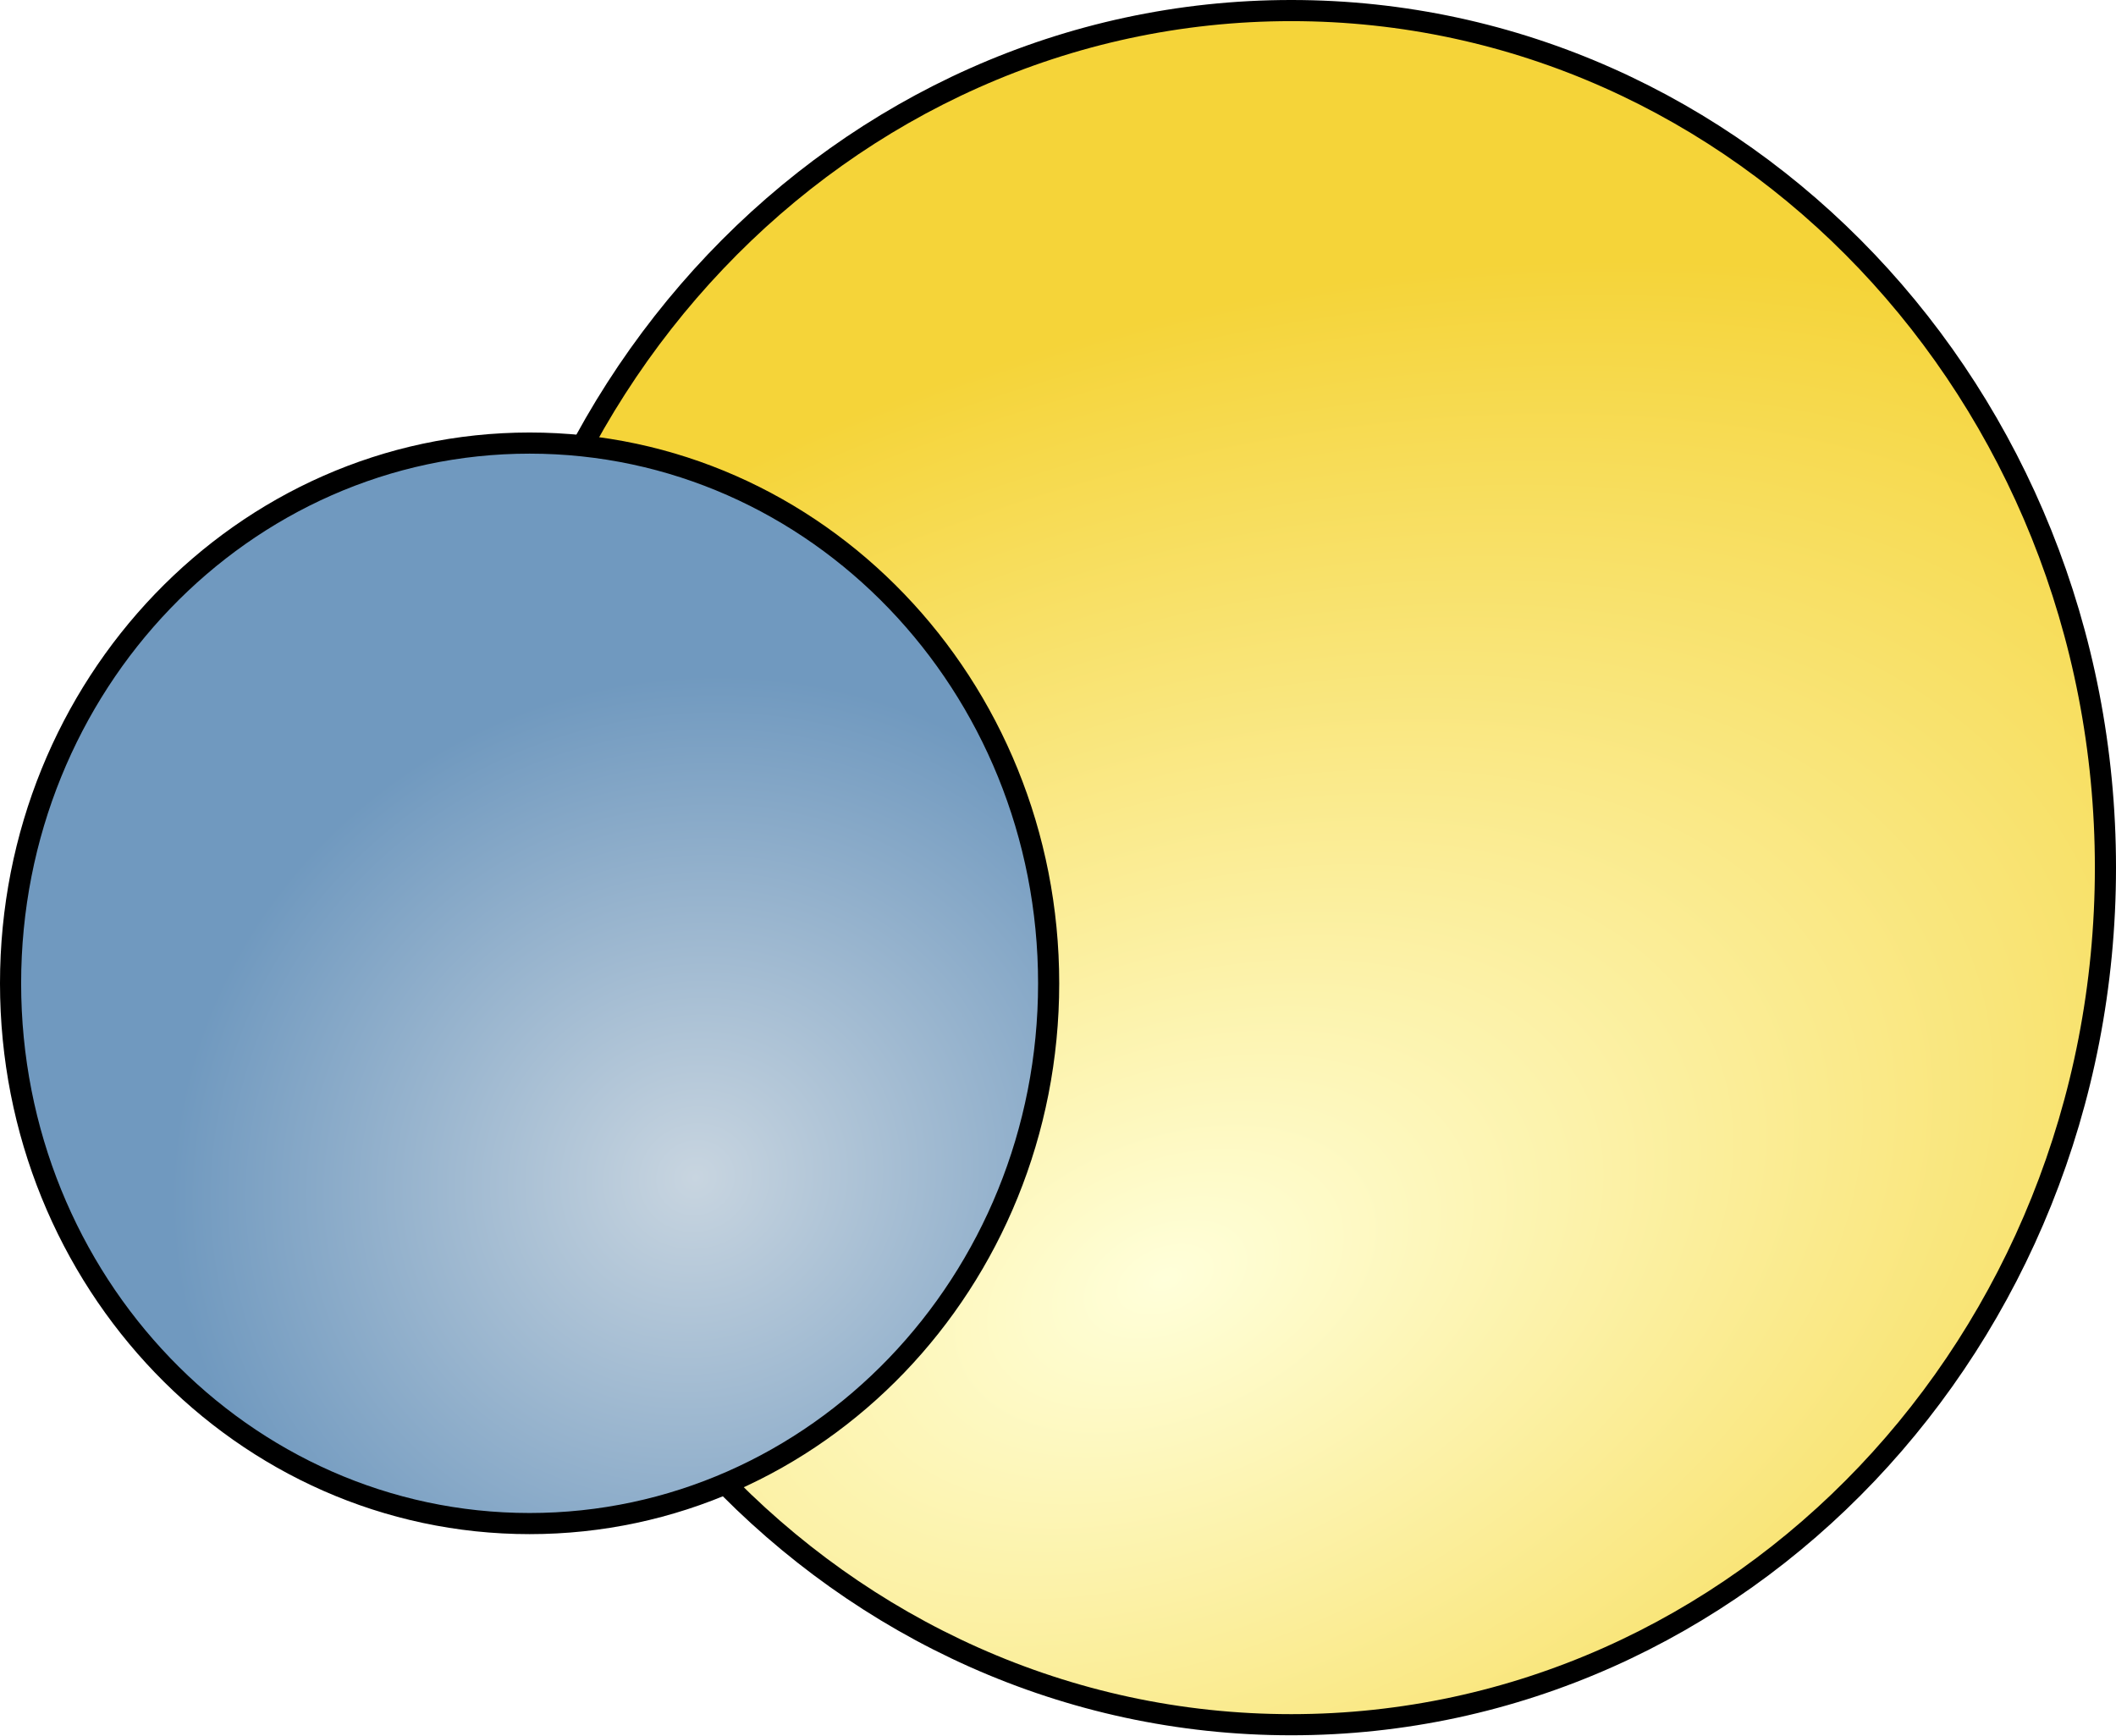
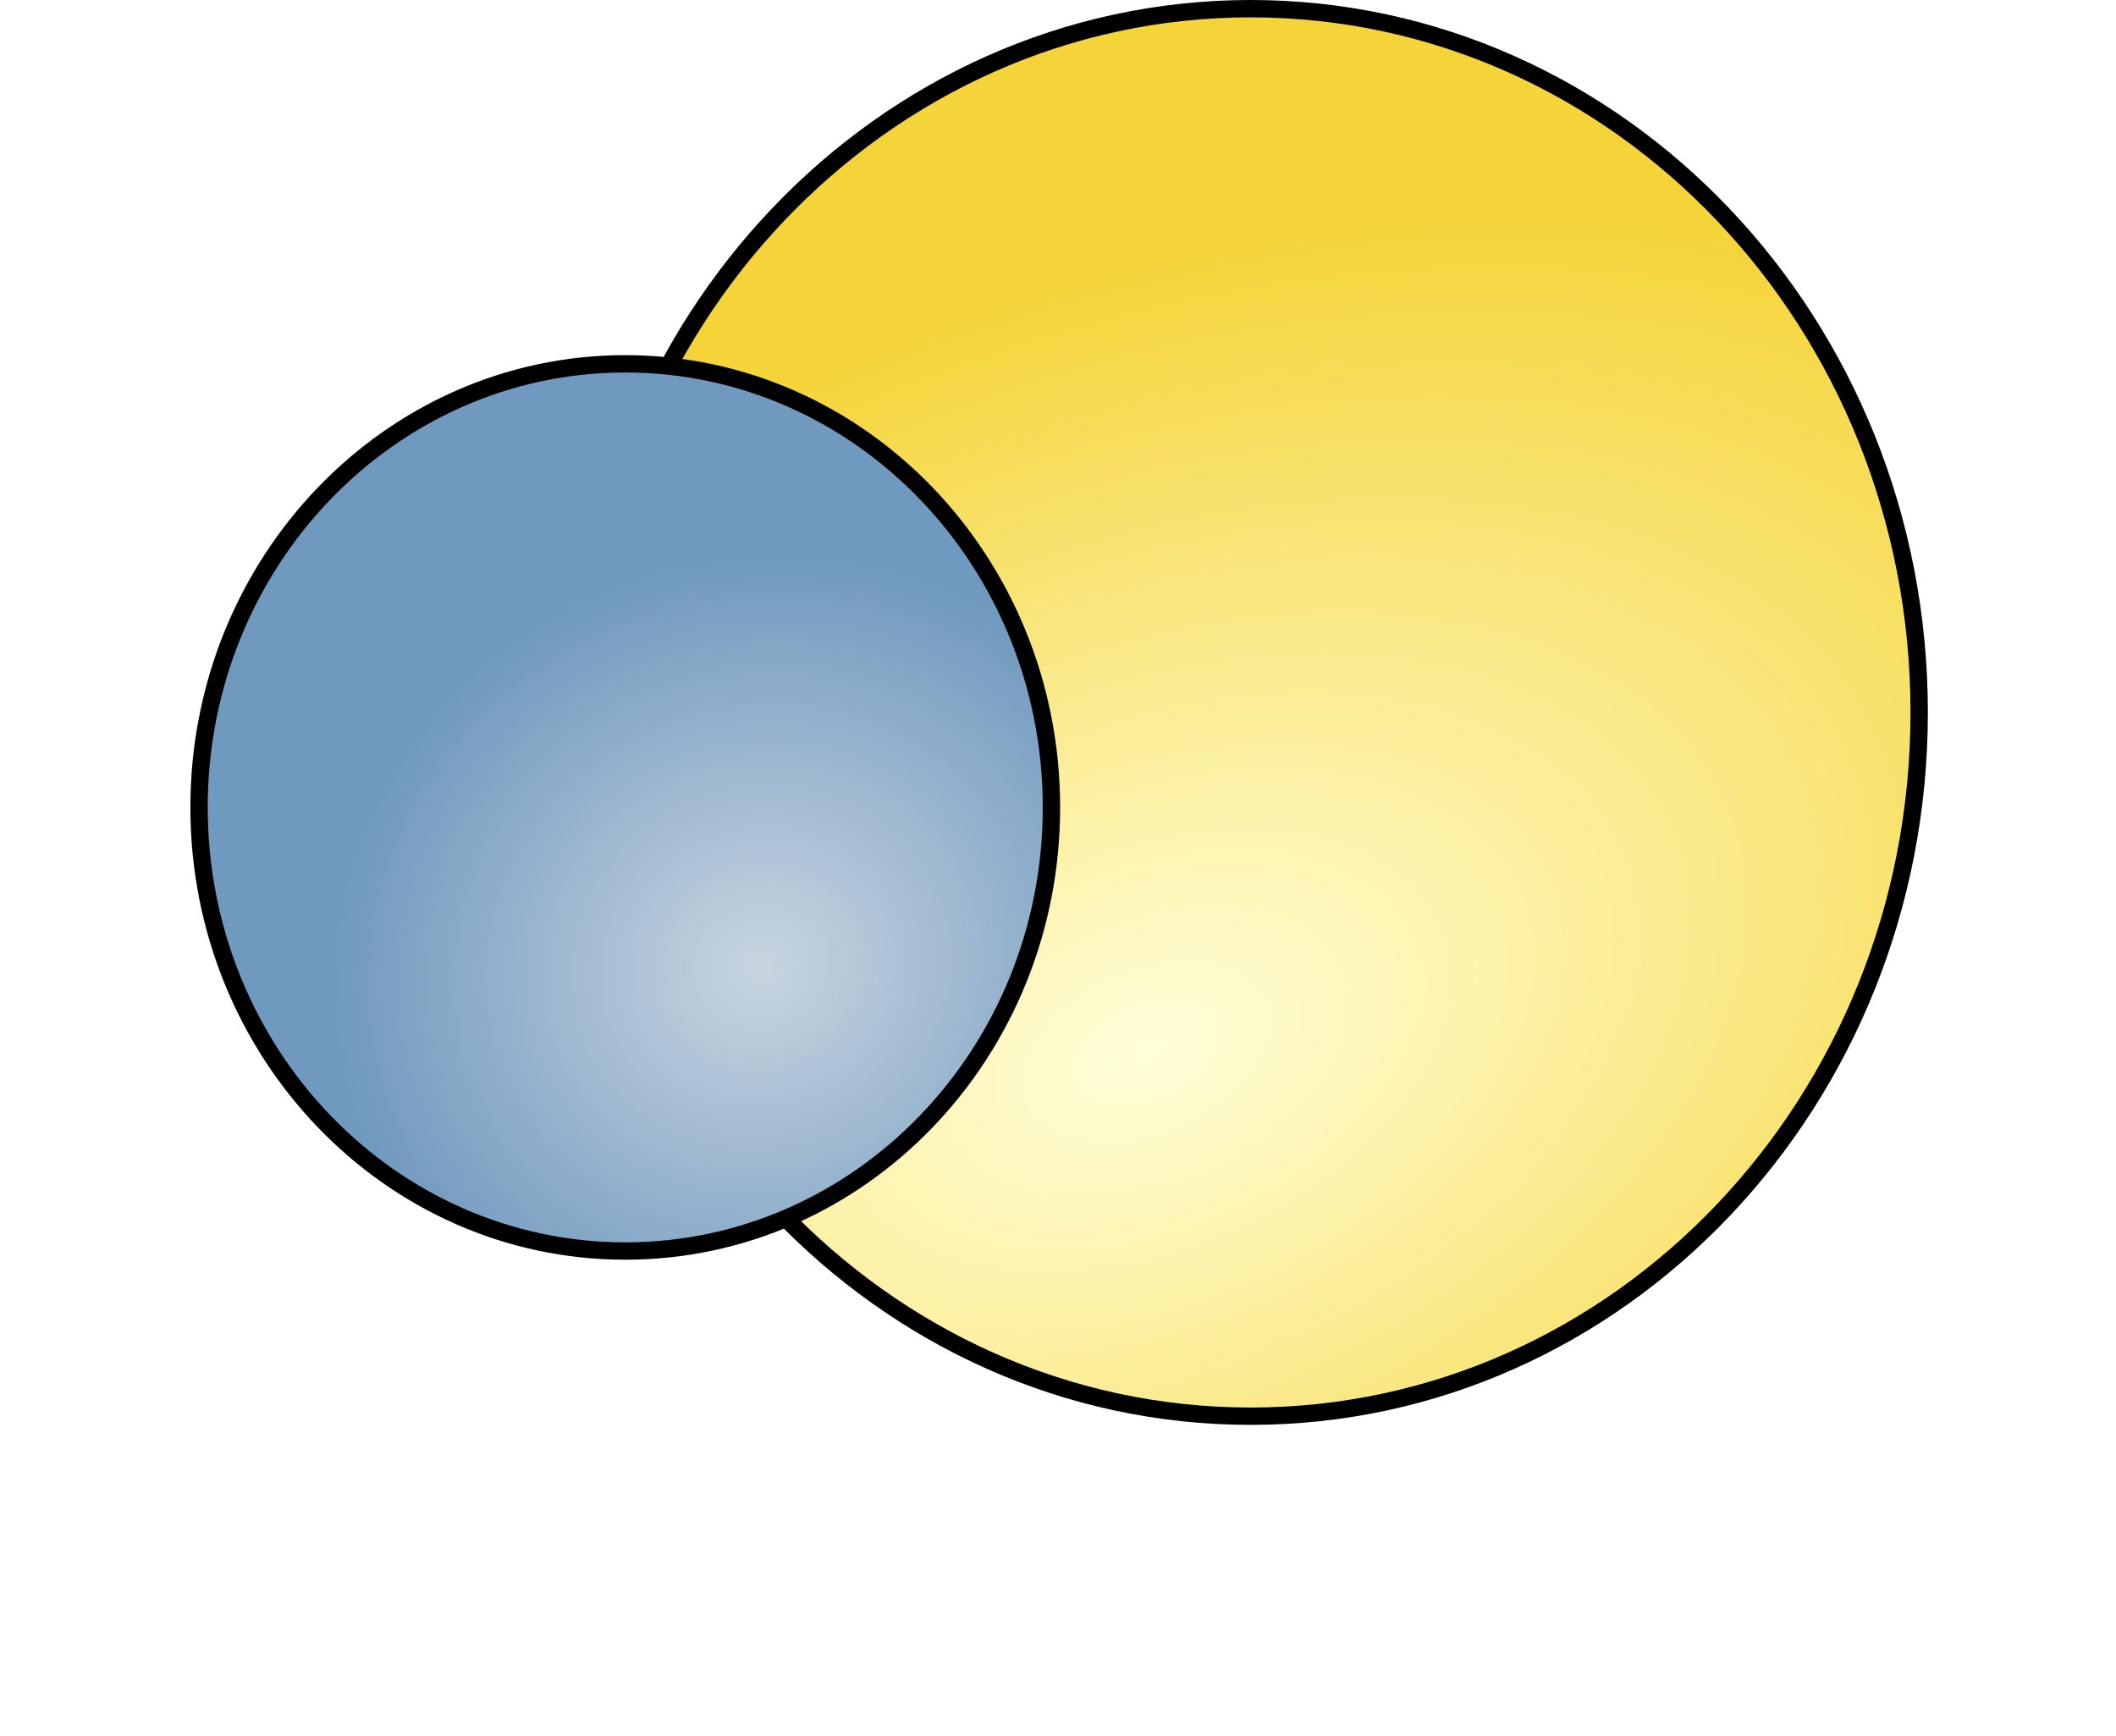
- <svg xmlns="http://www.w3.org/2000/svg" xmlns:xlink="http://www.w3.org/1999/xlink" width="100.129" height="82.112" id="svg3010" version="1.1">
+ <svg xmlns="http://www.w3.org/2000/svg" xmlns:xlink="http://www.w3.org/1999/xlink" width="100.129" height="82.112" viewBox="0 0 100 100" id="svg3010" version="1.1">
  <defs id="defs3012">
    <linearGradient id="linearGradient3765">
      <stop style="stop-color:#c8d5e0;stop-opacity:1;" offset="0" id="stop3767" />
      <stop style="stop-color:#7099bf;stop-opacity:1;" offset="1" id="stop3769" />
    </linearGradient>
    <linearGradient id="linearGradient3753">
      <stop style="stop-color:#ffffda;stop-opacity:1;" offset="0" id="stop3755" />
      <stop style="stop-color:#f5d439;stop-opacity:1;" offset="1" id="stop3757" />
    </linearGradient>
    <radialGradient xlink:href="#linearGradient3753" id="radialGradient3763" cx="330.494" cy="230.076" fx="330.494" fy="230.076" r="45.857" gradientTransform="matrix(1.392653,-0.5854194,0.3673714,0.8739387,-223.3273,205.0623)" gradientUnits="userSpaceOnUse" />
    <radialGradient xlink:href="#linearGradient3765" id="radialGradient3771" cx="306.029" cy="224.85" fx="306.029" fy="224.85" r="28.027" gradientTransform="matrix(0.8215156,-0.3482395,0.3281532,0.7741308,-25.97809,140.3594)" gradientUnits="userSpaceOnUse" />
  </defs>
  <g id="layer1" transform="translate(-266.3089,-152.1251)" />
  <g id="layer4" transform="translate(-266.3089,-152.1251)">
    <ellipse style="fill:url(#radialGradient3763);fill-opacity:1;stroke:#000000;stroke-width:1;stroke-miterlimit:4;stroke-dasharray:none;stroke-opacity:1" id="path3032" cx="327.411" cy="193.181" rx="38.527" ry="40.556" />
    <ellipse style="fill:url(#radialGradient3771);fill-opacity:1;stroke:#000000;stroke-width:1;stroke-miterlimit:4;stroke-dasharray:none;stroke-opacity:1" id="path3030" cx="291.37" cy="198.655" rx="24.561" ry="25.564" />
  </g>
</svg>
